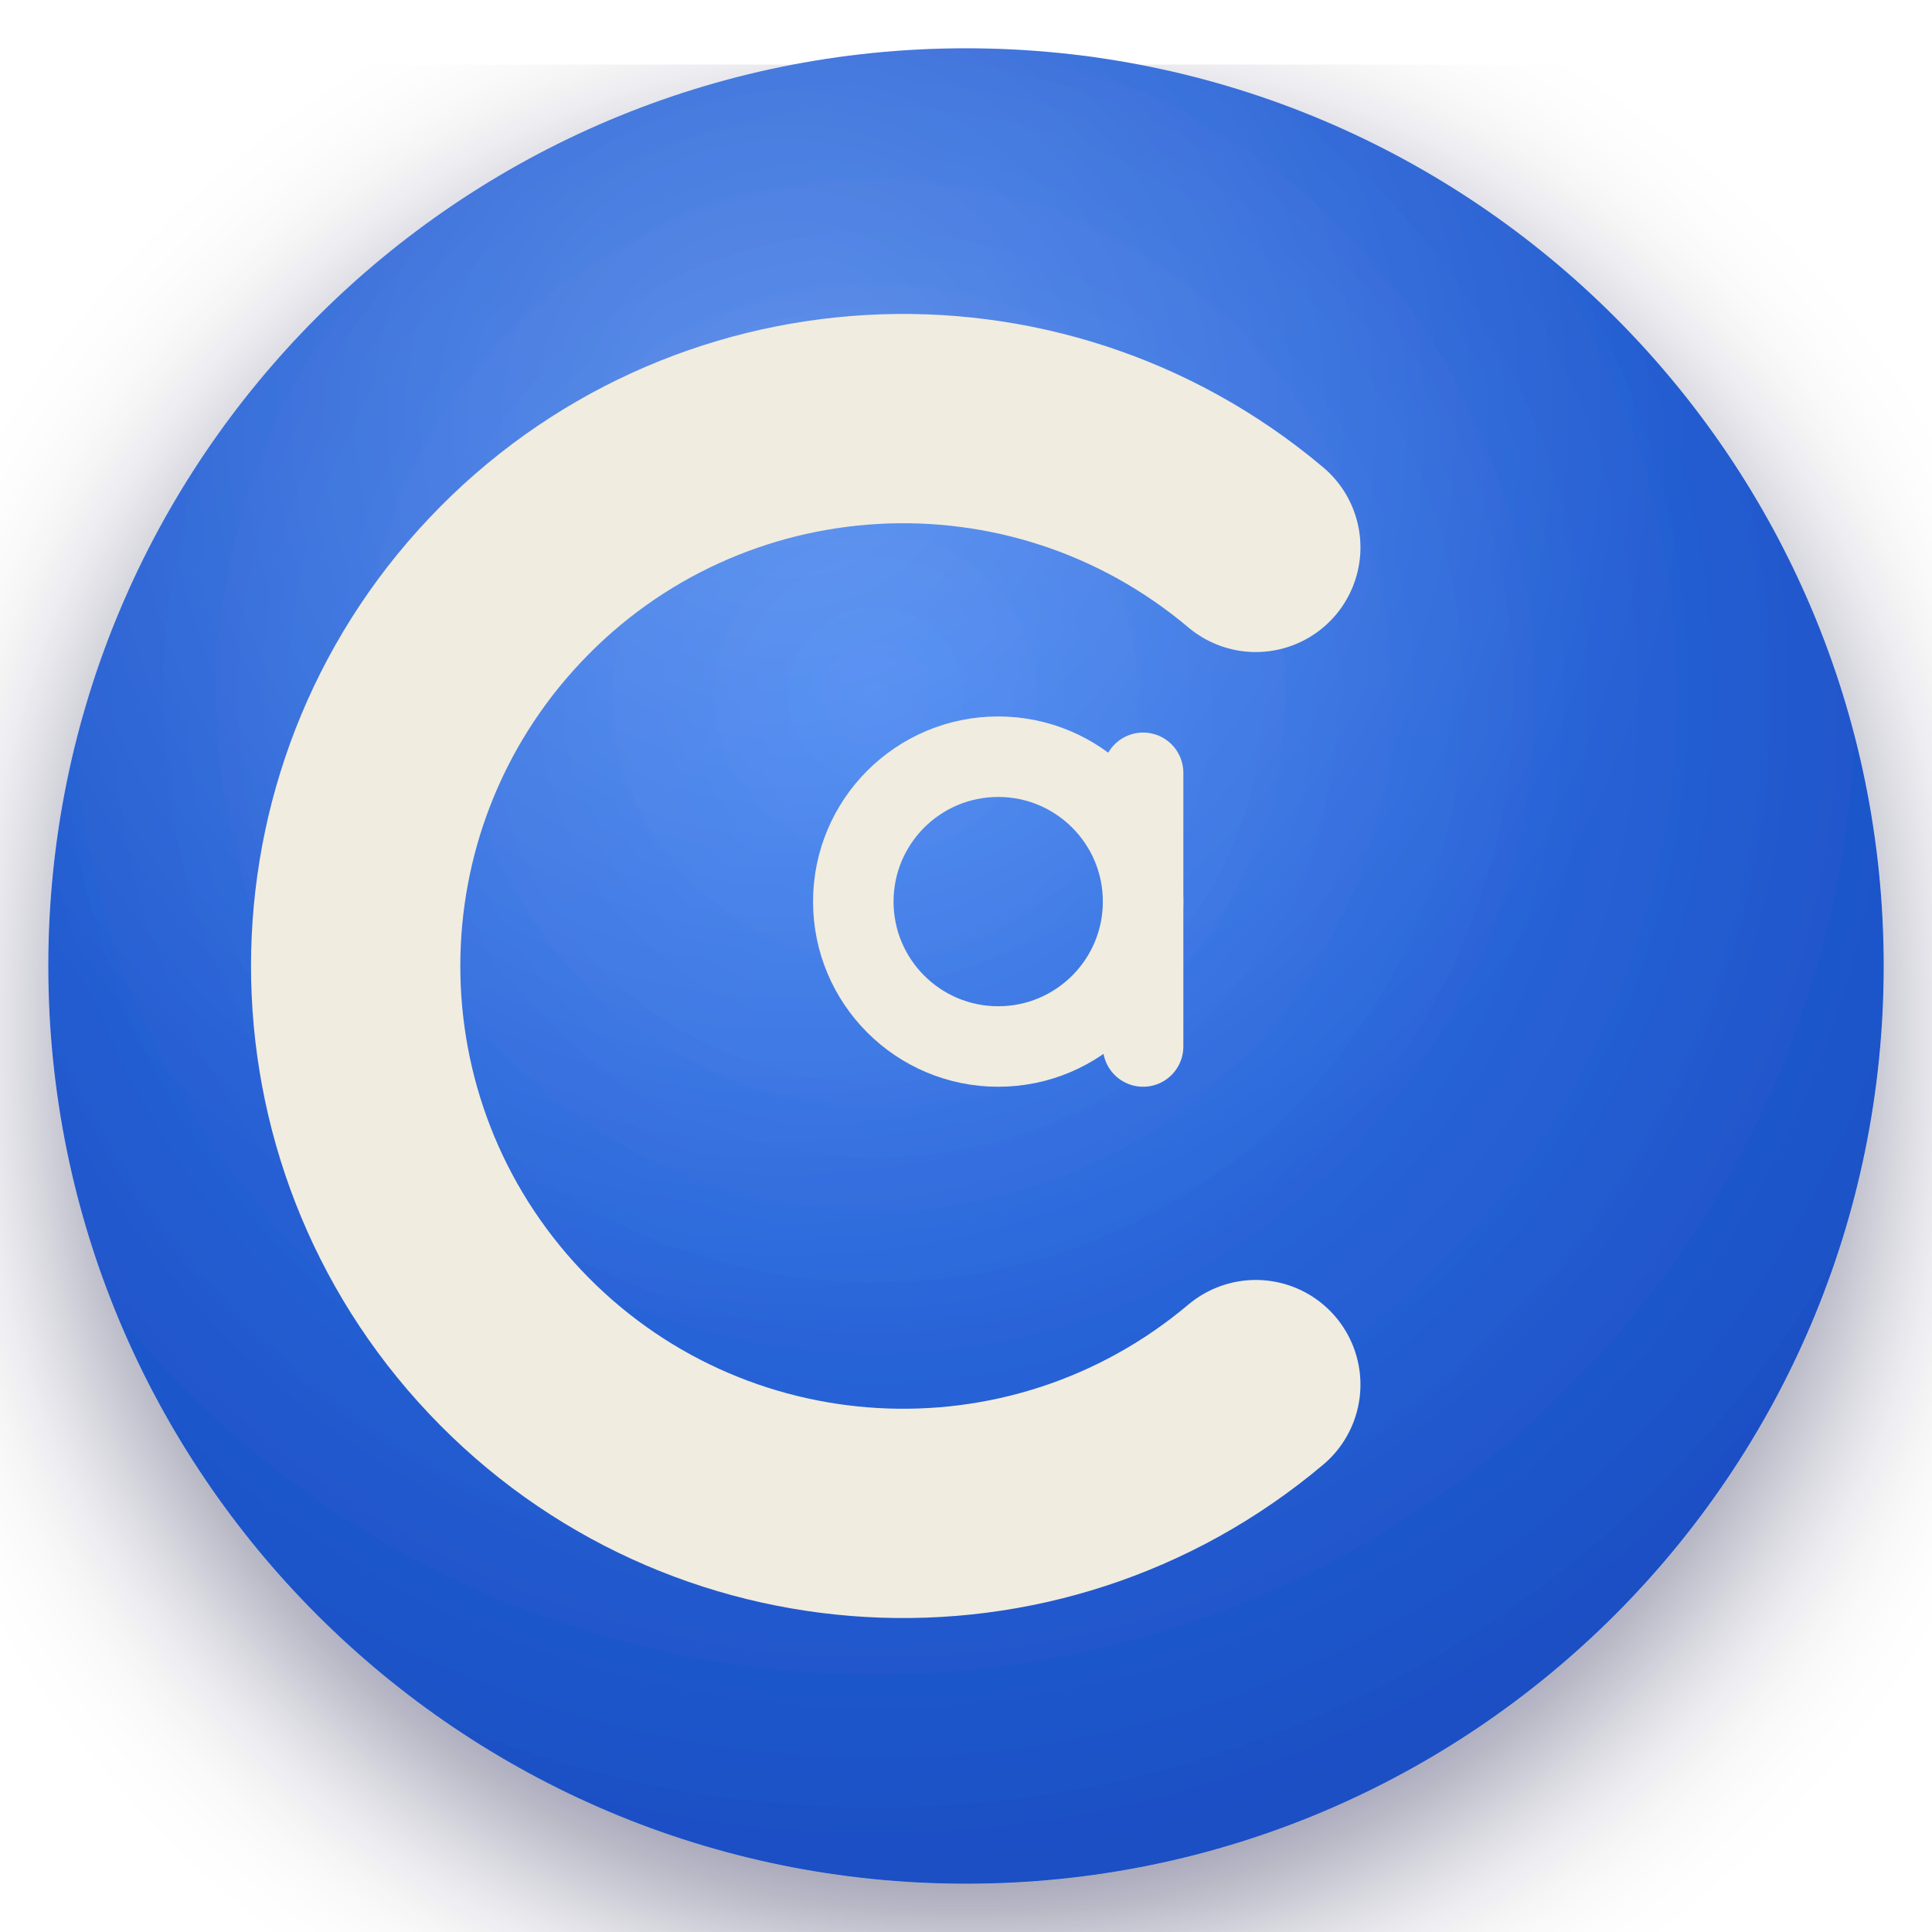
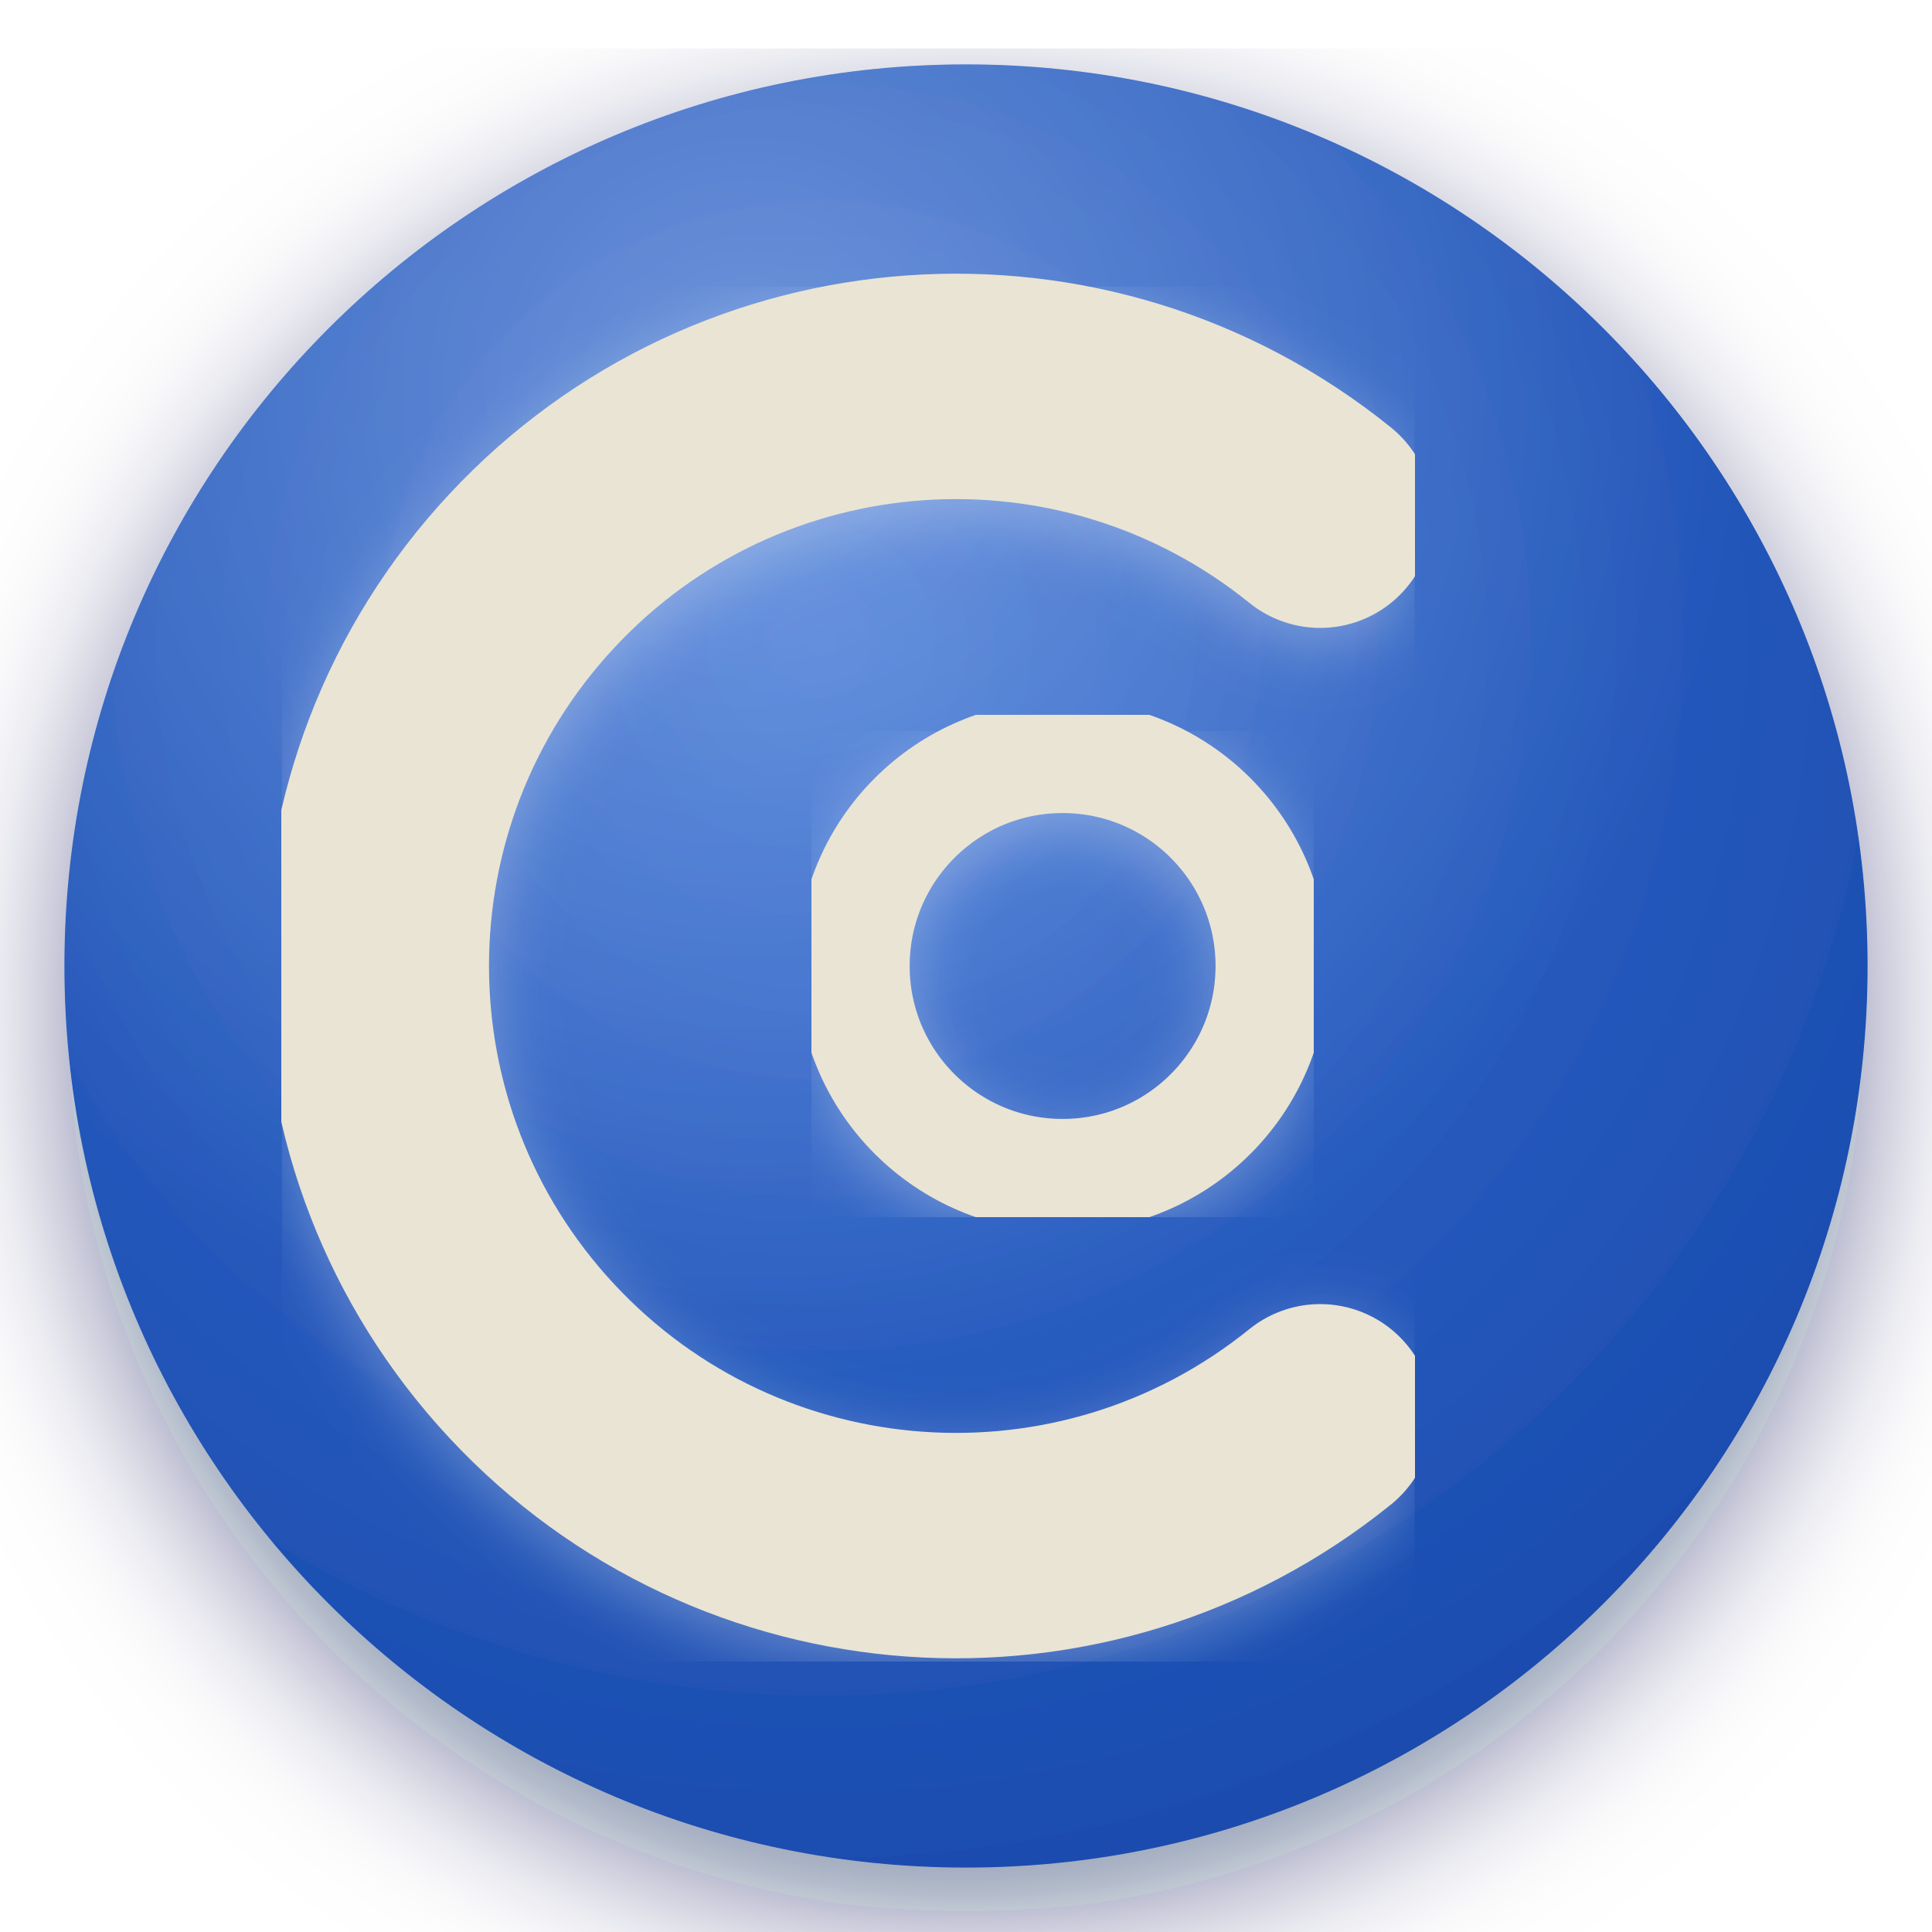
<svg xmlns="http://www.w3.org/2000/svg" viewBox="0 0 120 120" fill="none">
  <defs>
-     <radialGradient id="bg" cx="45%" cy="35%" r="65%">
-       <stop offset="0%" stop-color="#3B7EF0" />
-       <stop offset="100%" stop-color="#1A4FC4" />
+     <radialGradient id="bg" cx="42%" cy="32%" r="70%">
+       <stop offset="0%" stop-color="#3B72D4" />
+       <stop offset="100%" stop-color="#1A4BAE" />
    </radialGradient>
-     <radialGradient id="shine" cx="40%" cy="20%" r="50%">
-       <stop offset="0%" stop-color="rgba(255,255,255,0.22)" />
+     <radialGradient id="shine" cx="38%" cy="18%" r="55%">
+       <stop offset="0%" stop-color="rgba(255,255,255,0.28)" />
      <stop offset="100%" stop-color="rgba(255,255,255,0)" />
    </radialGradient>
-     <filter id="shadow">
-       <feDropShadow dx="0" dy="4" stdDeviation="6" flood-color="rgba(0,0,50,0.45)" />
+     <filter id="shadow" x="-10%" y="-10%" width="120%" height="120%">
+       <feDropShadow dx="0" dy="3" stdDeviation="5" flood-color="rgba(0,20,80,0.5)" />
+     </filter>
+     <filter id="glow">
+       <feDropShadow dx="0" dy="1" stdDeviation="2" flood-color="rgba(255,255,255,0.3)" />
    </filter>
  </defs>
-   <circle cx="60" cy="60" r="57" fill="url(#bg)" filter="url(#shadow)" />
-   <circle cx="60" cy="60" r="57" fill="url(#shine)" />
-   <path d="M78 34 A34 34 0 1 0 78 86" stroke="#F0ECDF" stroke-width="13" stroke-linecap="round" fill="none" />
-   <g transform="translate(59, 48)">
-     <circle cx="3" cy="8" r="9" stroke="#F0ECDF" stroke-width="5" fill="none" />
-     <line x1="12" y1="0" x2="12" y2="17" stroke="#F0ECDF" stroke-width="5" stroke-linecap="round" />
-   </g>
+   <circle cx="60" cy="60" r="56" fill="url(#bg)" filter="url(#shadow)" />
+   <circle cx="60" cy="60" r="56" fill="url(#shine)" />
+   <path d="M82 32 A36 36 0 1 0 82 88" stroke="#EAE4D4" stroke-width="14" stroke-linecap="round" fill="none" filter="url(#glow)" />
+   <circle cx="66" cy="60" r="13" stroke="#EAE4D4" stroke-width="7" fill="none" filter="url(#glow)" />
+   <line x1="79" y1="46" x2="79" y2="74" stroke="#EAE4D4" stroke-width="7" stroke-linecap="round" filter="url(#glow)" />
</svg>
